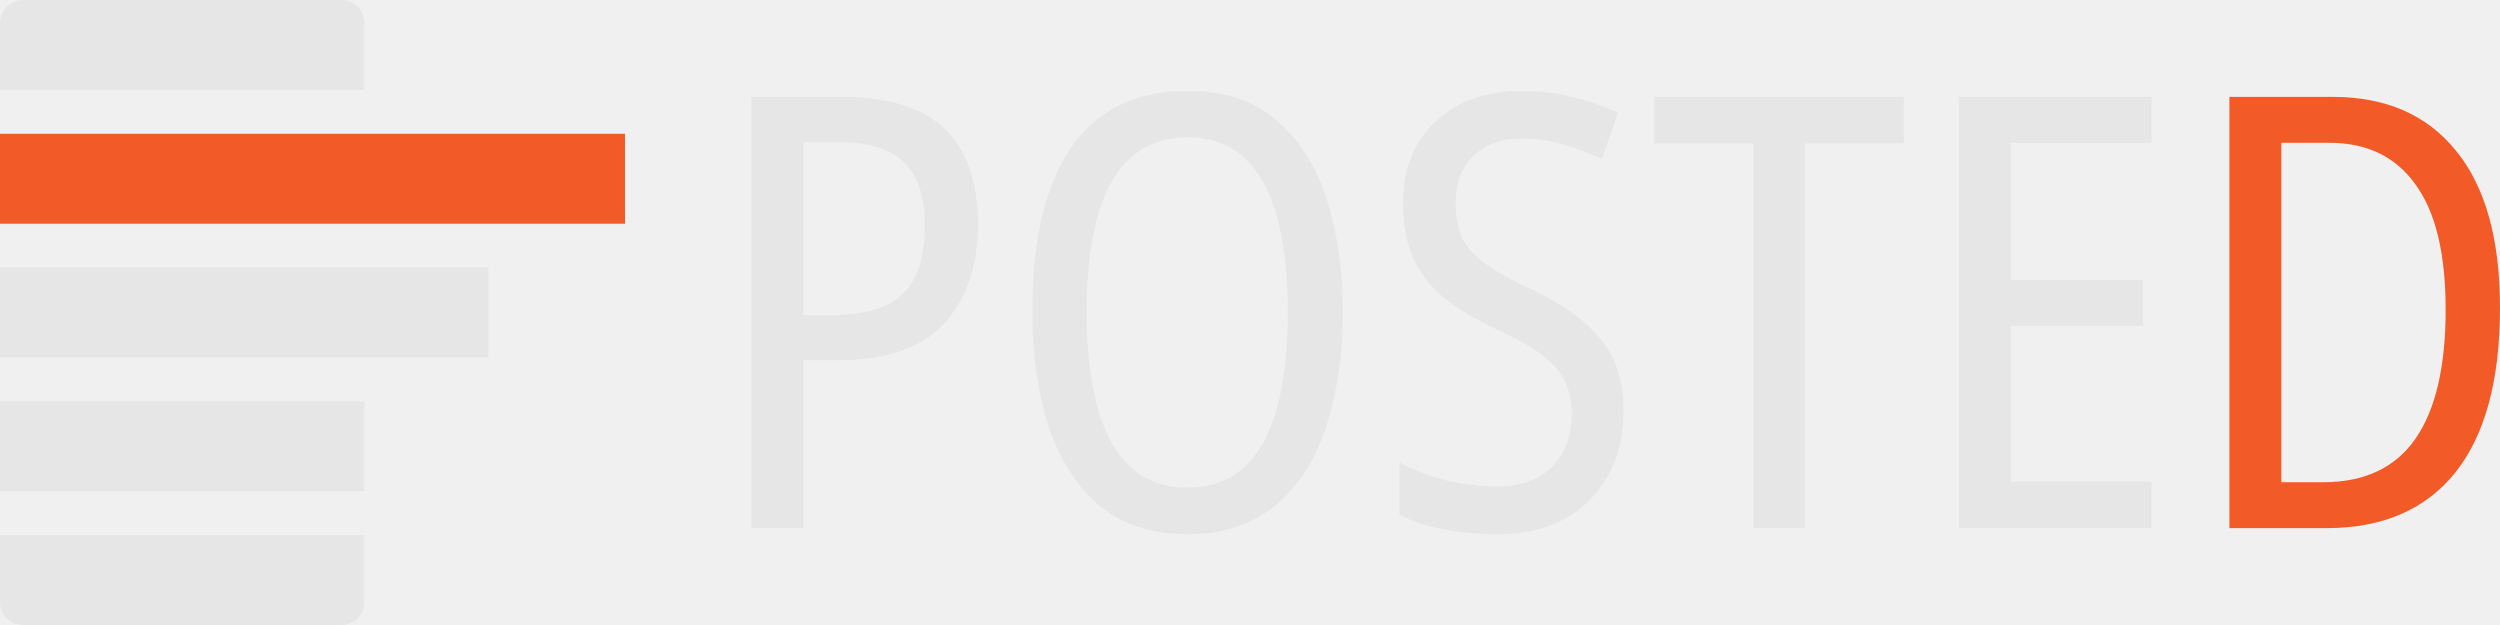
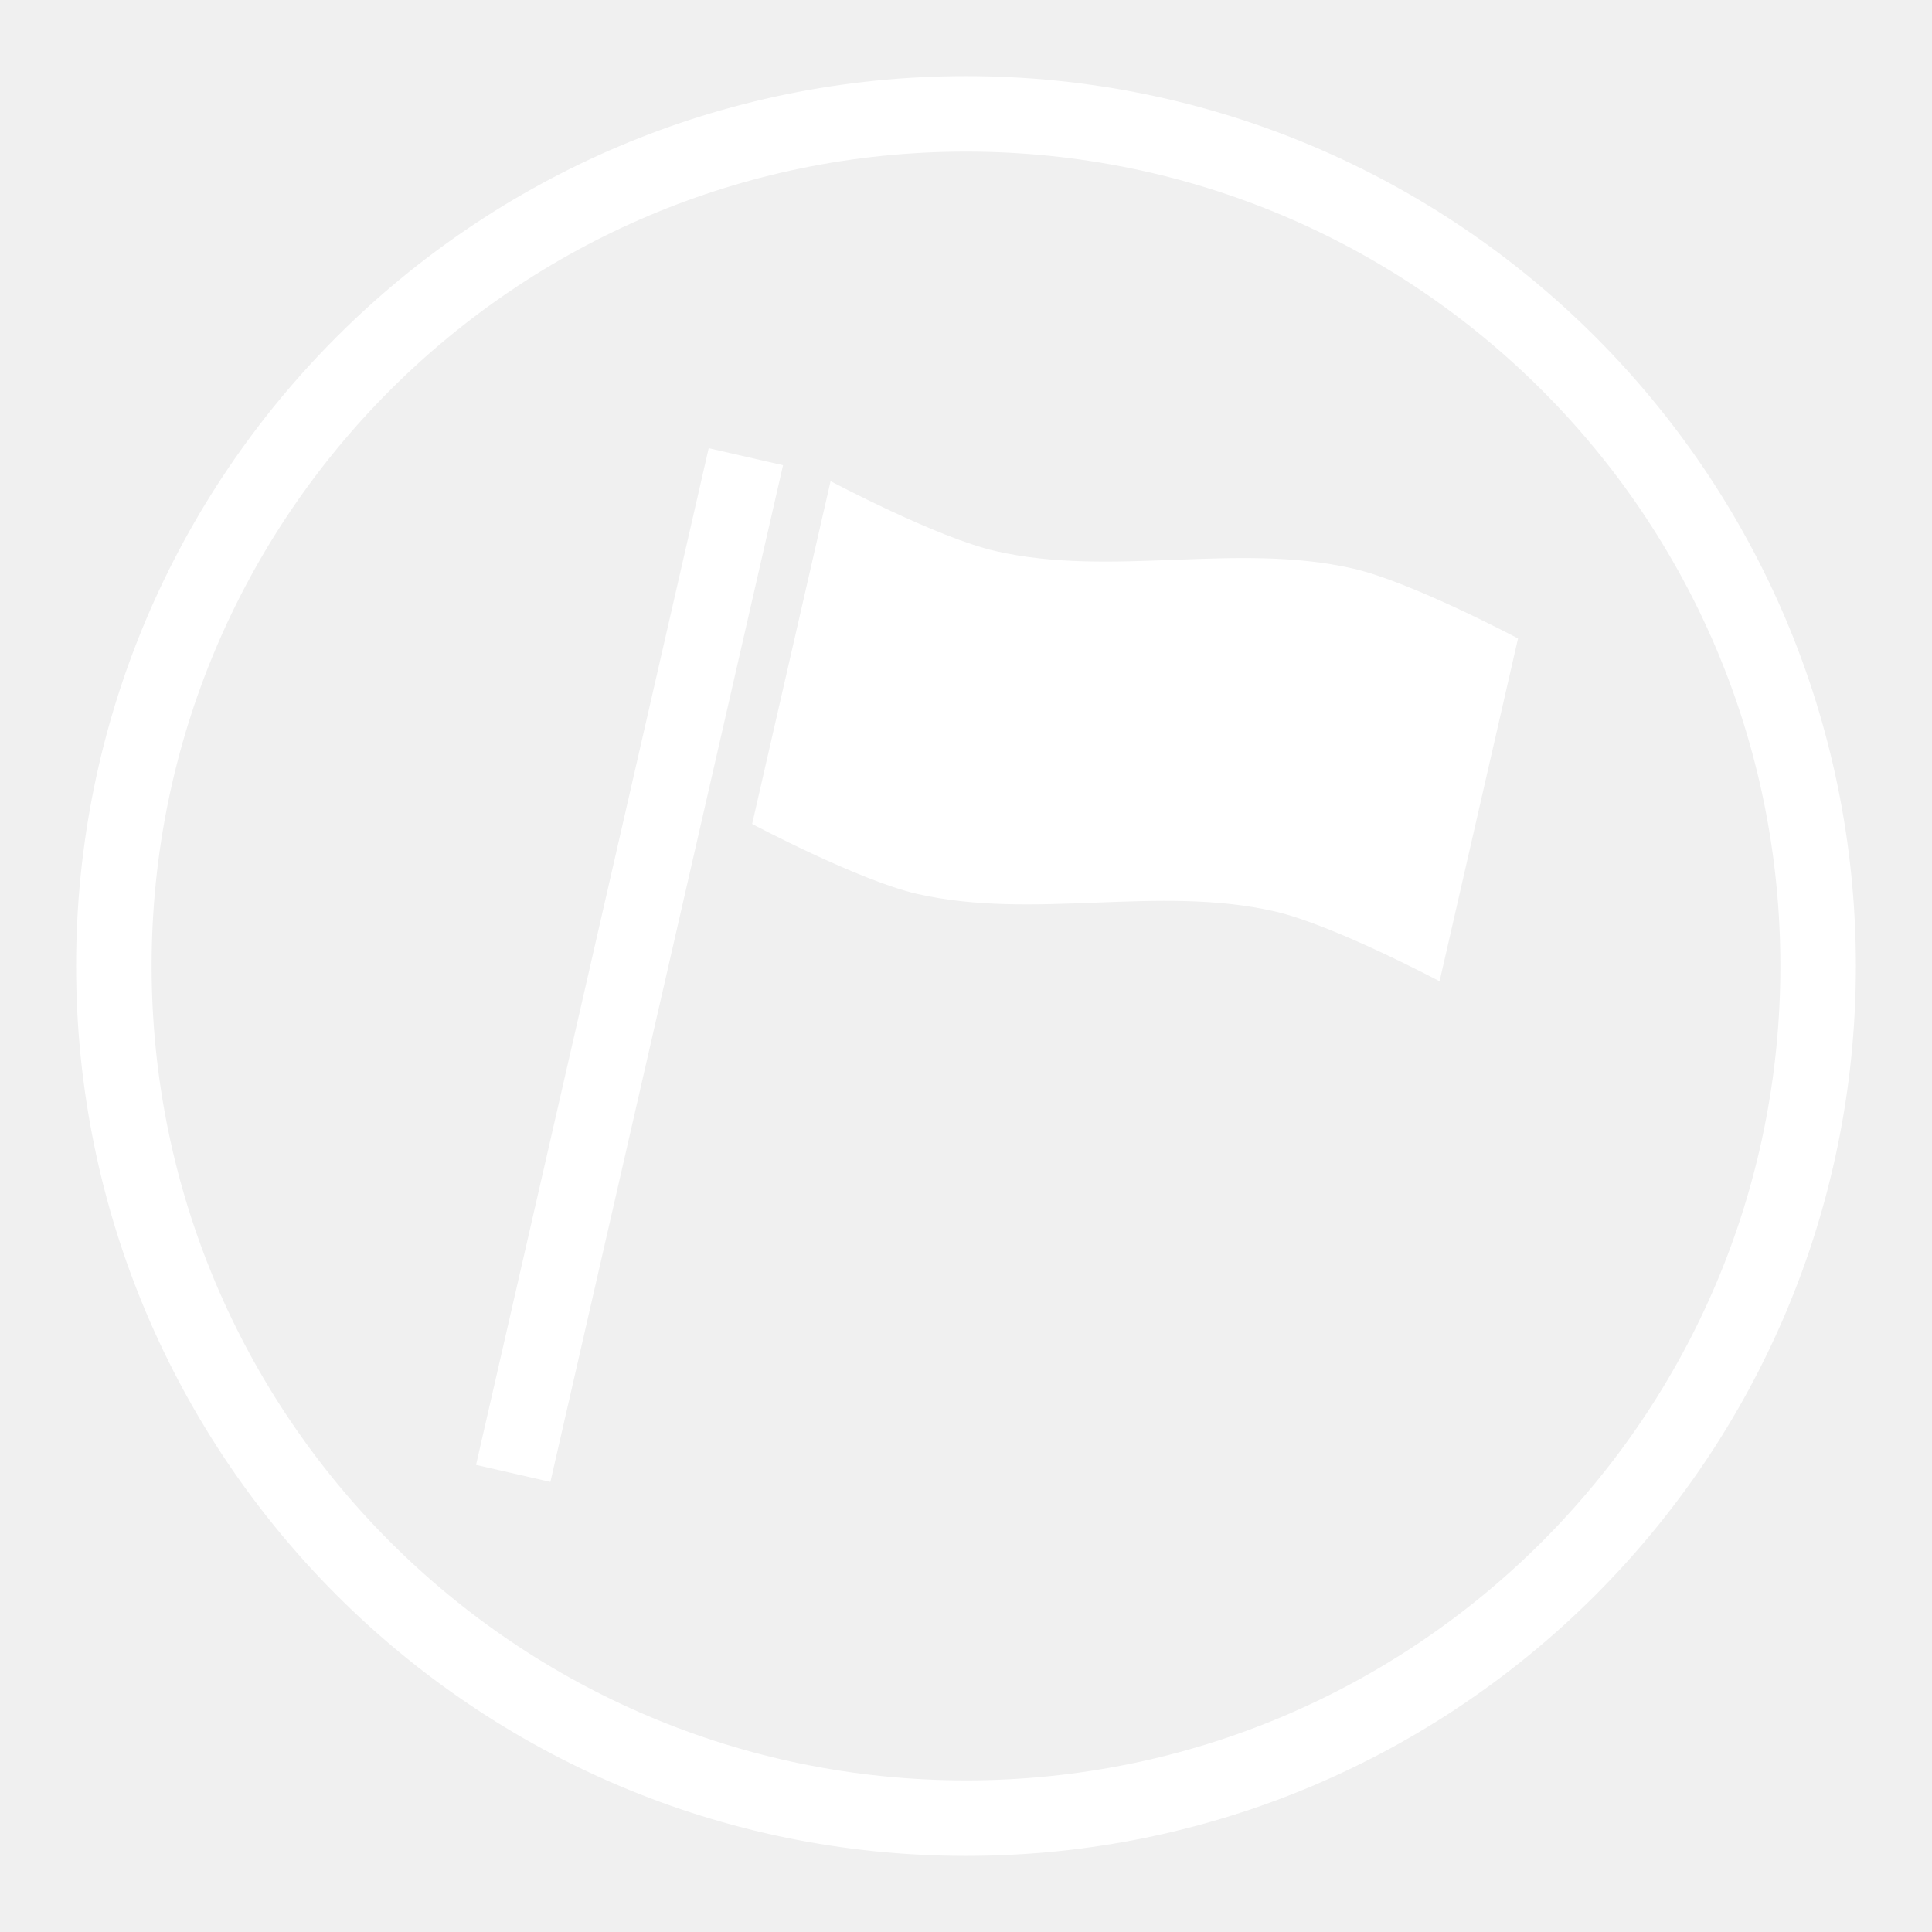
- <svg xmlns="http://www.w3.org/2000/svg" width="4096" height="1024" viewBox="0 0 1113.187 278.297" version="1.1" id="svg1">
-   <defs id="defs1" />
-   <g id="layer1" />
-   <path id="rect5" style="fill:#e6e6e6;stroke-width:0.514;stroke-dashoffset:22.677" d="M 10.272,0 H 151.976 C 157.666,0 162.247,4.581 162.247,10.272 V 40.048 H 5.8000469e-6 V 10.272 C 5.8000469e-6,4.581 4.581,0 10.272,0 Z" />
-   <path id="rect6" style="fill:#f25b28;stroke-width:0.514;stroke-dashoffset:22.677" d="M 1.5830994e-7,59.562 H 278.297 V 99.61 H 1.5830994e-7 Z" />
-   <path id="rect7" style="fill:#e6e6e6;stroke-width:0.514;stroke-dashoffset:22.677" d="M 5.8000469e-6,119.124 H 217.41 V 159.172 H 5.8000469e-6 Z" />
-   <path id="rect9" style="fill:#e6e6e6;stroke-width:0.514;stroke-dashoffset:22.677" d="M 5.8000469e-6,178.686 H 162.247 V 218.735 H 5.8000469e-6 Z" />
-   <path id="rect10" style="fill:#e6e6e6;stroke-width:0.514;stroke-dashoffset:22.677" d="M 162.247,238.248 V 268.025 C 162.247,273.715 157.666,278.297 151.976,278.297 H 10.272 C 4.581,278.297 5.8000469e-6,273.715 5.8000469e-6,268.025 V 238.248 Z" />
-   <g id="text1" style="font-size:268.942px;line-height:1;font-family:Gudea;-inkscape-font-specification:Gudea;letter-spacing:0px;word-spacing:0px;fill:#686c70;stroke-width:0.514;stroke-dashoffset:22.677" aria-label="POSTED">
-     <path style="font-stretch:condensed;font-family:'Noto Sans';-inkscape-font-specification:'Noto Sans Condensed';fill:#e6e6e6" d="M 374.671,43.136 Q 405.869,43.136 420.66,57.39 435.452,71.644 435.452,99.883 435.452,127.584 420.391,143.989 405.6,160.395 373.058,160.395 H 357.728 V 235.161 H 334.599 V 43.136 Z M 373.595,63.307 H 357.728 V 140.224 H 370.637 Q 392.152,140.224 401.834,131.08 411.785,121.667 411.785,100.421 411.785,80.788 402.372,72.182 393.228,63.307 373.595,63.307 Z M 597.893,138.879 Q 597.893,167.118 590.632,189.71 583.37,212.032 568.041,224.941 552.711,237.85 529.044,237.85 504.301,237.85 488.972,224.672 473.911,211.494 466.65,189.172 459.657,166.581 459.657,138.611 459.657,91.008 476.869,65.727 494.351,40.447 529.044,40.447 552.98,40.447 568.041,53.356 583.37,65.996 590.632,88.318 597.893,110.641 597.893,138.879 Z M 483.862,138.879 Q 483.862,176.8 494.888,196.971 506.184,217.142 528.775,217.142 551.366,217.142 562.393,197.24 573.42,177.338 573.42,138.879 573.42,100.69 562.393,81.057 551.366,61.155 529.044,61.155 506.184,61.155 494.888,81.057 483.862,100.959 483.862,138.879 Z M 722.951,182.717 Q 722.951,199.391 715.959,211.763 709.235,224.134 696.595,231.127 683.955,237.85 667.011,237.85 640.386,237.85 623.174,229.244 V 205.846 Q 632.318,210.956 643.882,213.914 655.716,216.604 666.742,216.604 682.61,216.604 691.216,207.729 699.822,198.585 699.822,184.869 699.822,175.725 696.595,169.27 693.367,162.815 685.837,157.436 678.307,152.058 665.398,146.141 652.488,139.955 643.344,132.963 634.469,125.701 629.628,115.75 624.787,105.531 624.787,90.47 624.518,75.409 631.242,64.114 637.965,52.818 649.799,46.632 661.901,40.447 677.5,40.447 690.14,40.447 700.898,43.405 711.924,46.094 720.531,50.129 L 713.269,70.837 Q 704.394,66.534 695.519,64.114 686.644,61.693 677.769,61.693 663.515,61.693 655.716,69.761 648.185,77.561 648.185,89.932 648.185,99.614 651.144,106.069 654.371,112.254 661.632,117.633 668.894,122.743 681.534,128.66 702.243,138.342 712.462,150.713 722.951,163.084 722.951,182.717 Z M 803.634,235.161 H 780.774 V 63.845 H 736.667 V 43.136 H 847.74 V 63.845 H 803.634 Z M 958.007,235.161 H 872.214 V 43.136 H 958.007 V 63.576 H 895.343 V 124.626 H 954.241 V 145.065 H 895.343 V 214.452 H 958.007 Z" id="path1" />
-     <path style="font-stretch:condensed;font-family:'Noto Sans';-inkscape-font-specification:'Noto Sans Condensed';fill:#f25b28" d="M 1113.186,136.997 Q 1113.186,185.406 1093.284,210.418 1073.383,235.161 1036,235.161 H 992.7 V 43.136 H 1038.689 Q 1074.189,43.136 1093.553,67.072 1113.186,91.008 1113.186,136.997 Z M 1088.981,137.804 Q 1088.981,100.421 1075.534,82.133 1062.356,63.576 1037.075,63.576 H 1015.829 V 214.721 H 1034.386 Q 1062.087,214.721 1075.534,195.357 1088.981,175.993 1088.981,137.804 Z" id="path2" />
+ <svg xmlns="http://www.w3.org/2000/svg" version="1.1" id="svg2" xml:space="preserve" width="3700" height="3700" viewBox="0 0 3700 3700">
+   <defs id="defs6" />
+   <g id="g8" transform="matrix(1.333333,0,0,-1.333333,-474.3139,3852.588)">
+     <path style="fill:none;stroke:#ffffff;stroke-width:109.554;stroke-dasharray:none" d="M 1427.048,2233.433 1092.886,773.15" id="path5" />
+     <path id="path6" style="stroke-width:162.18;fill:#ffffff" d="M 1548.731,2198.323 C 1548.731,2198.323 1701.605,2117.138 1785.533,2097.932 1953.391,2059.521 2131.467,2111.176 2299.325,2072.764 2383.254,2053.559 2536.127,1972.373 2536.127,1972.373 L 2423.454,1479.994 C 2423.454,1479.994 2270.581,1561.18 2186.652,1580.385 2018.794,1618.797 1840.718,1567.141 1672.86,1605.553 1588.932,1624.758 1436.058,1705.944 1436.058,1705.944 Z" />
+     <circle style="fill:none;stroke:#ffffff;stroke-width:108.446;stroke-dasharray:none" id="path7" transform="scale(1,-1)" cx="1743.236" cy="-1501.941" r="1223.958" />
  </g>
-   <text xml:space="preserve" style="font-style:normal;font-variant:normal;font-weight:normal;font-stretch:condensed;font-size:217.419px;line-height:1;font-family:'Liberation Sans Narrow';-inkscape-font-specification:'Liberation Sans Narrow Condensed';text-align:start;text-decoration-color:#000000;letter-spacing:0px;word-spacing:0px;writing-mode:lr-tb;direction:ltr;text-anchor:start;opacity:1;fill:#686c70;fill-opacity:1;stroke-width:0.514;stroke-dashoffset:22.677" x="413.8" y="598.18" id="text2">
-     <tspan id="tspan2" style="stroke-width:0.514" x="413.8" y="598.18" />
-   </text>
</svg>
